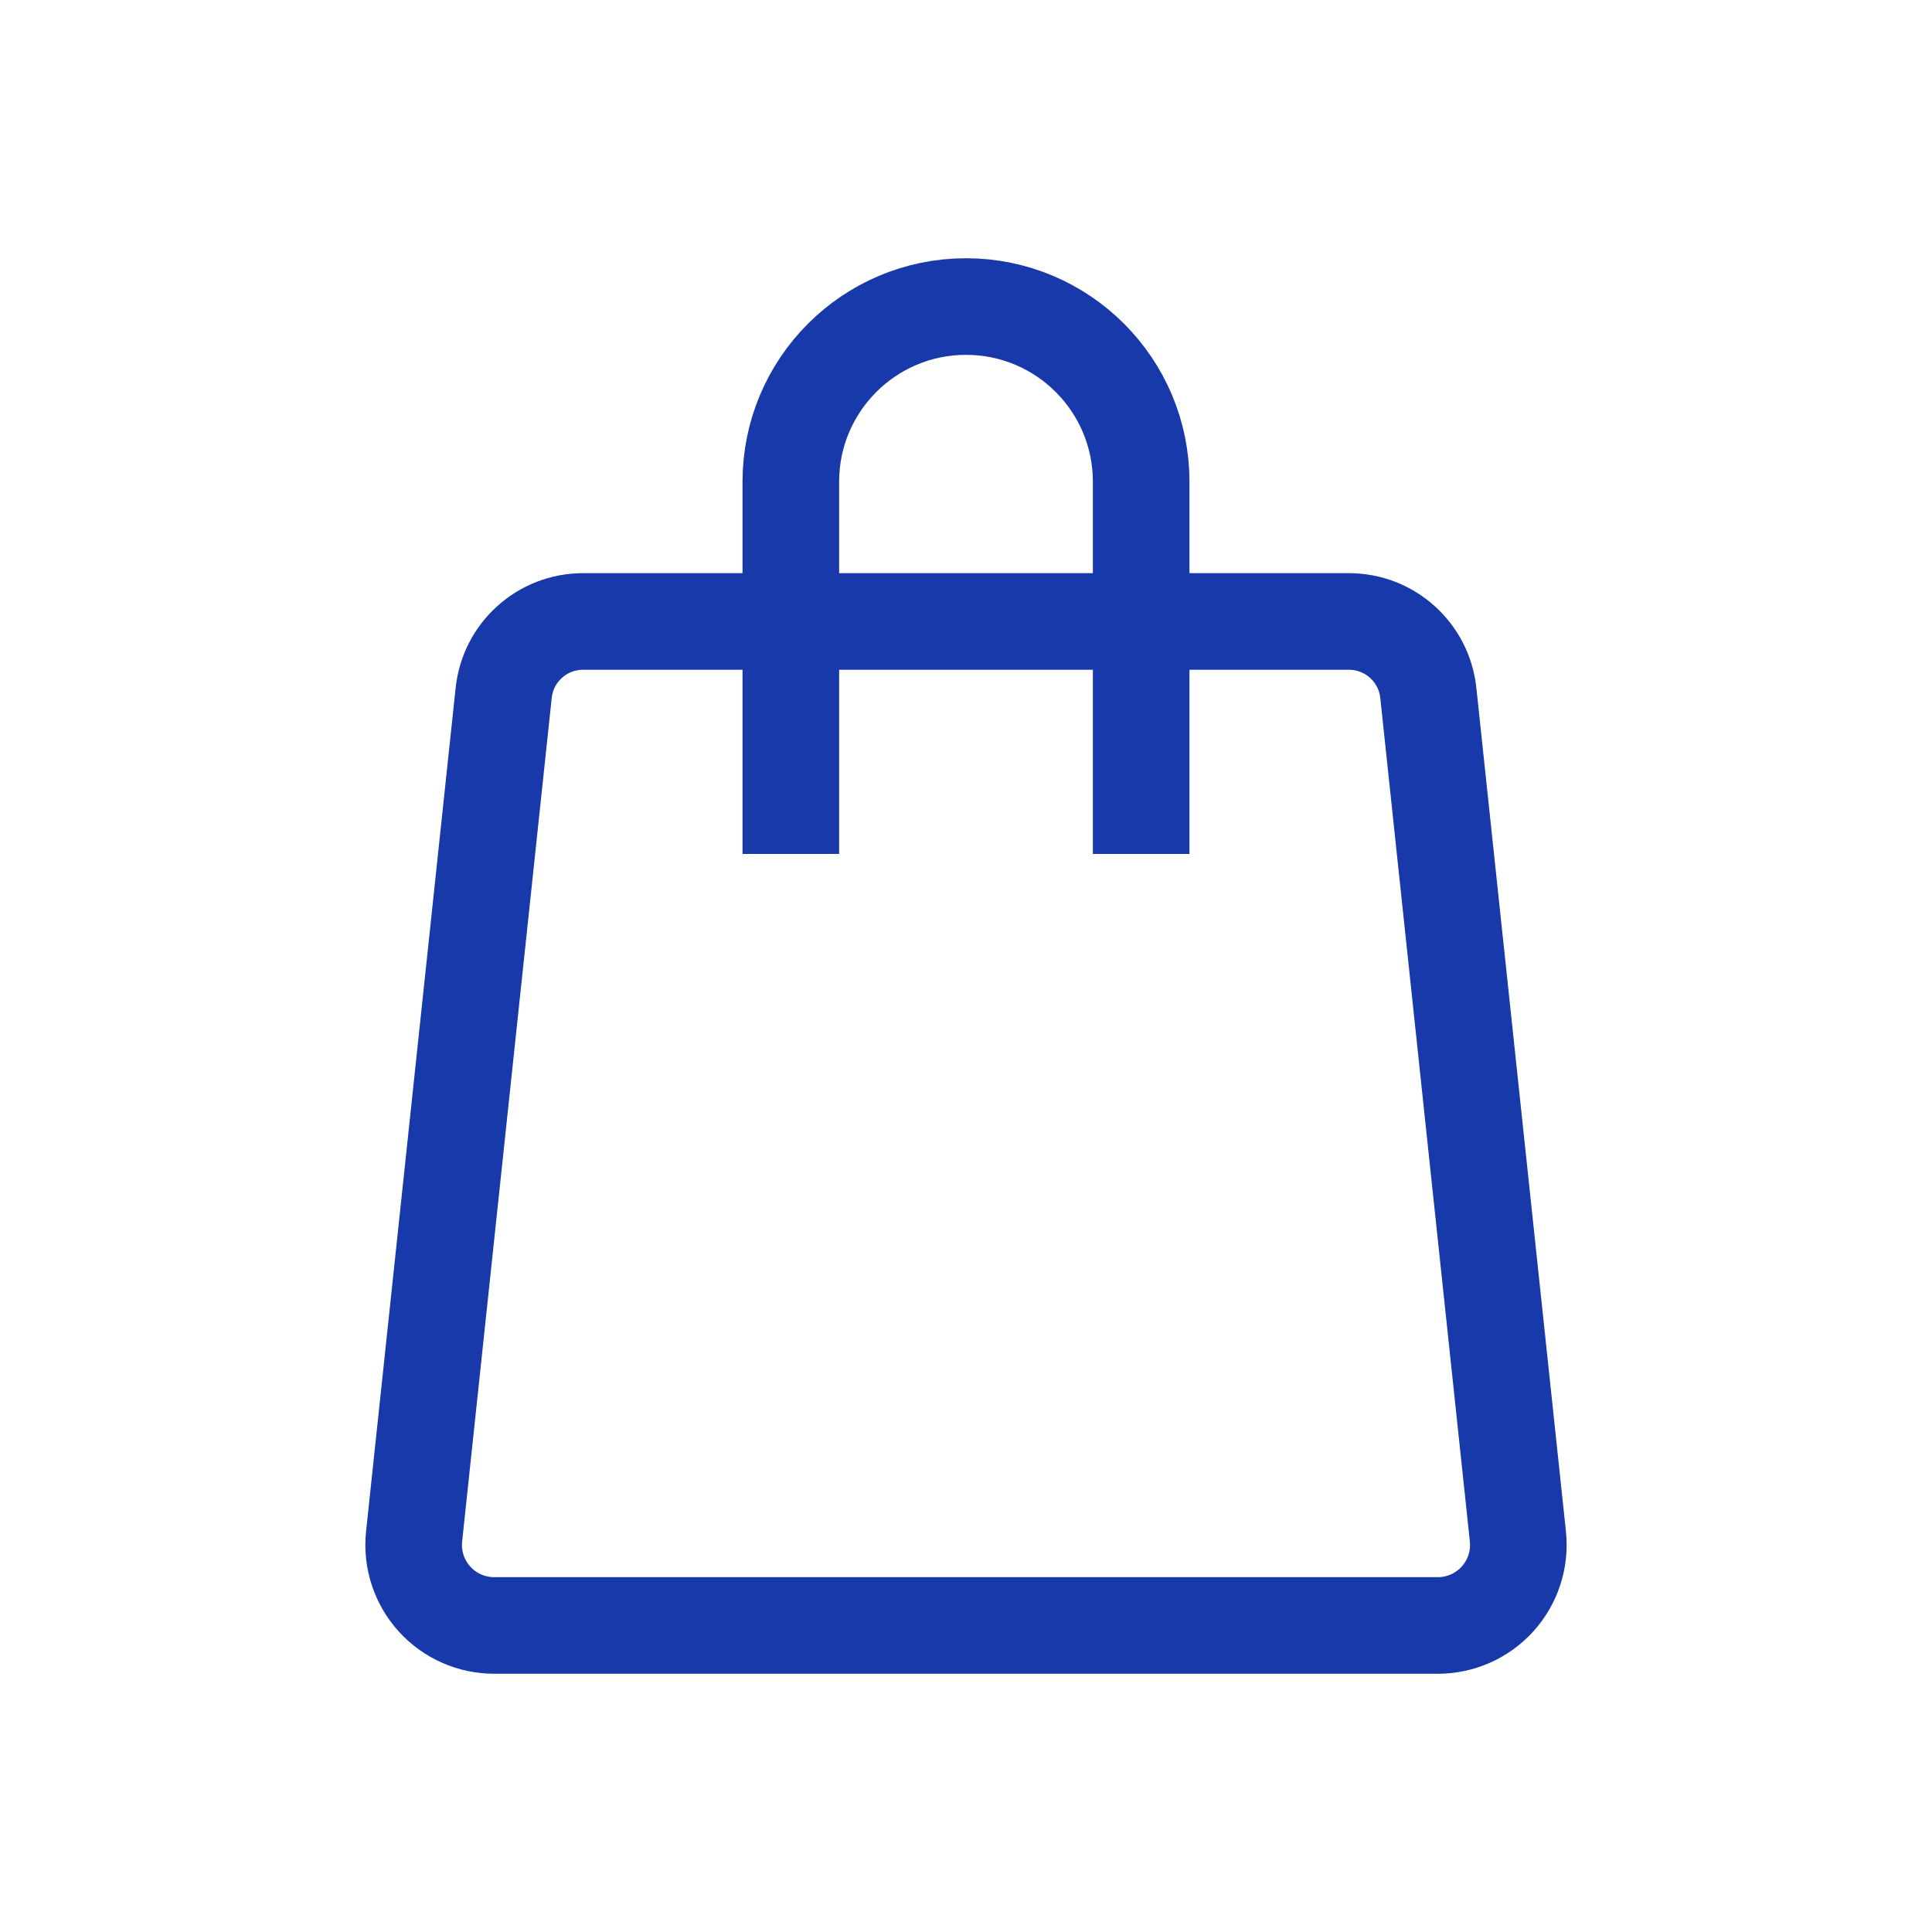
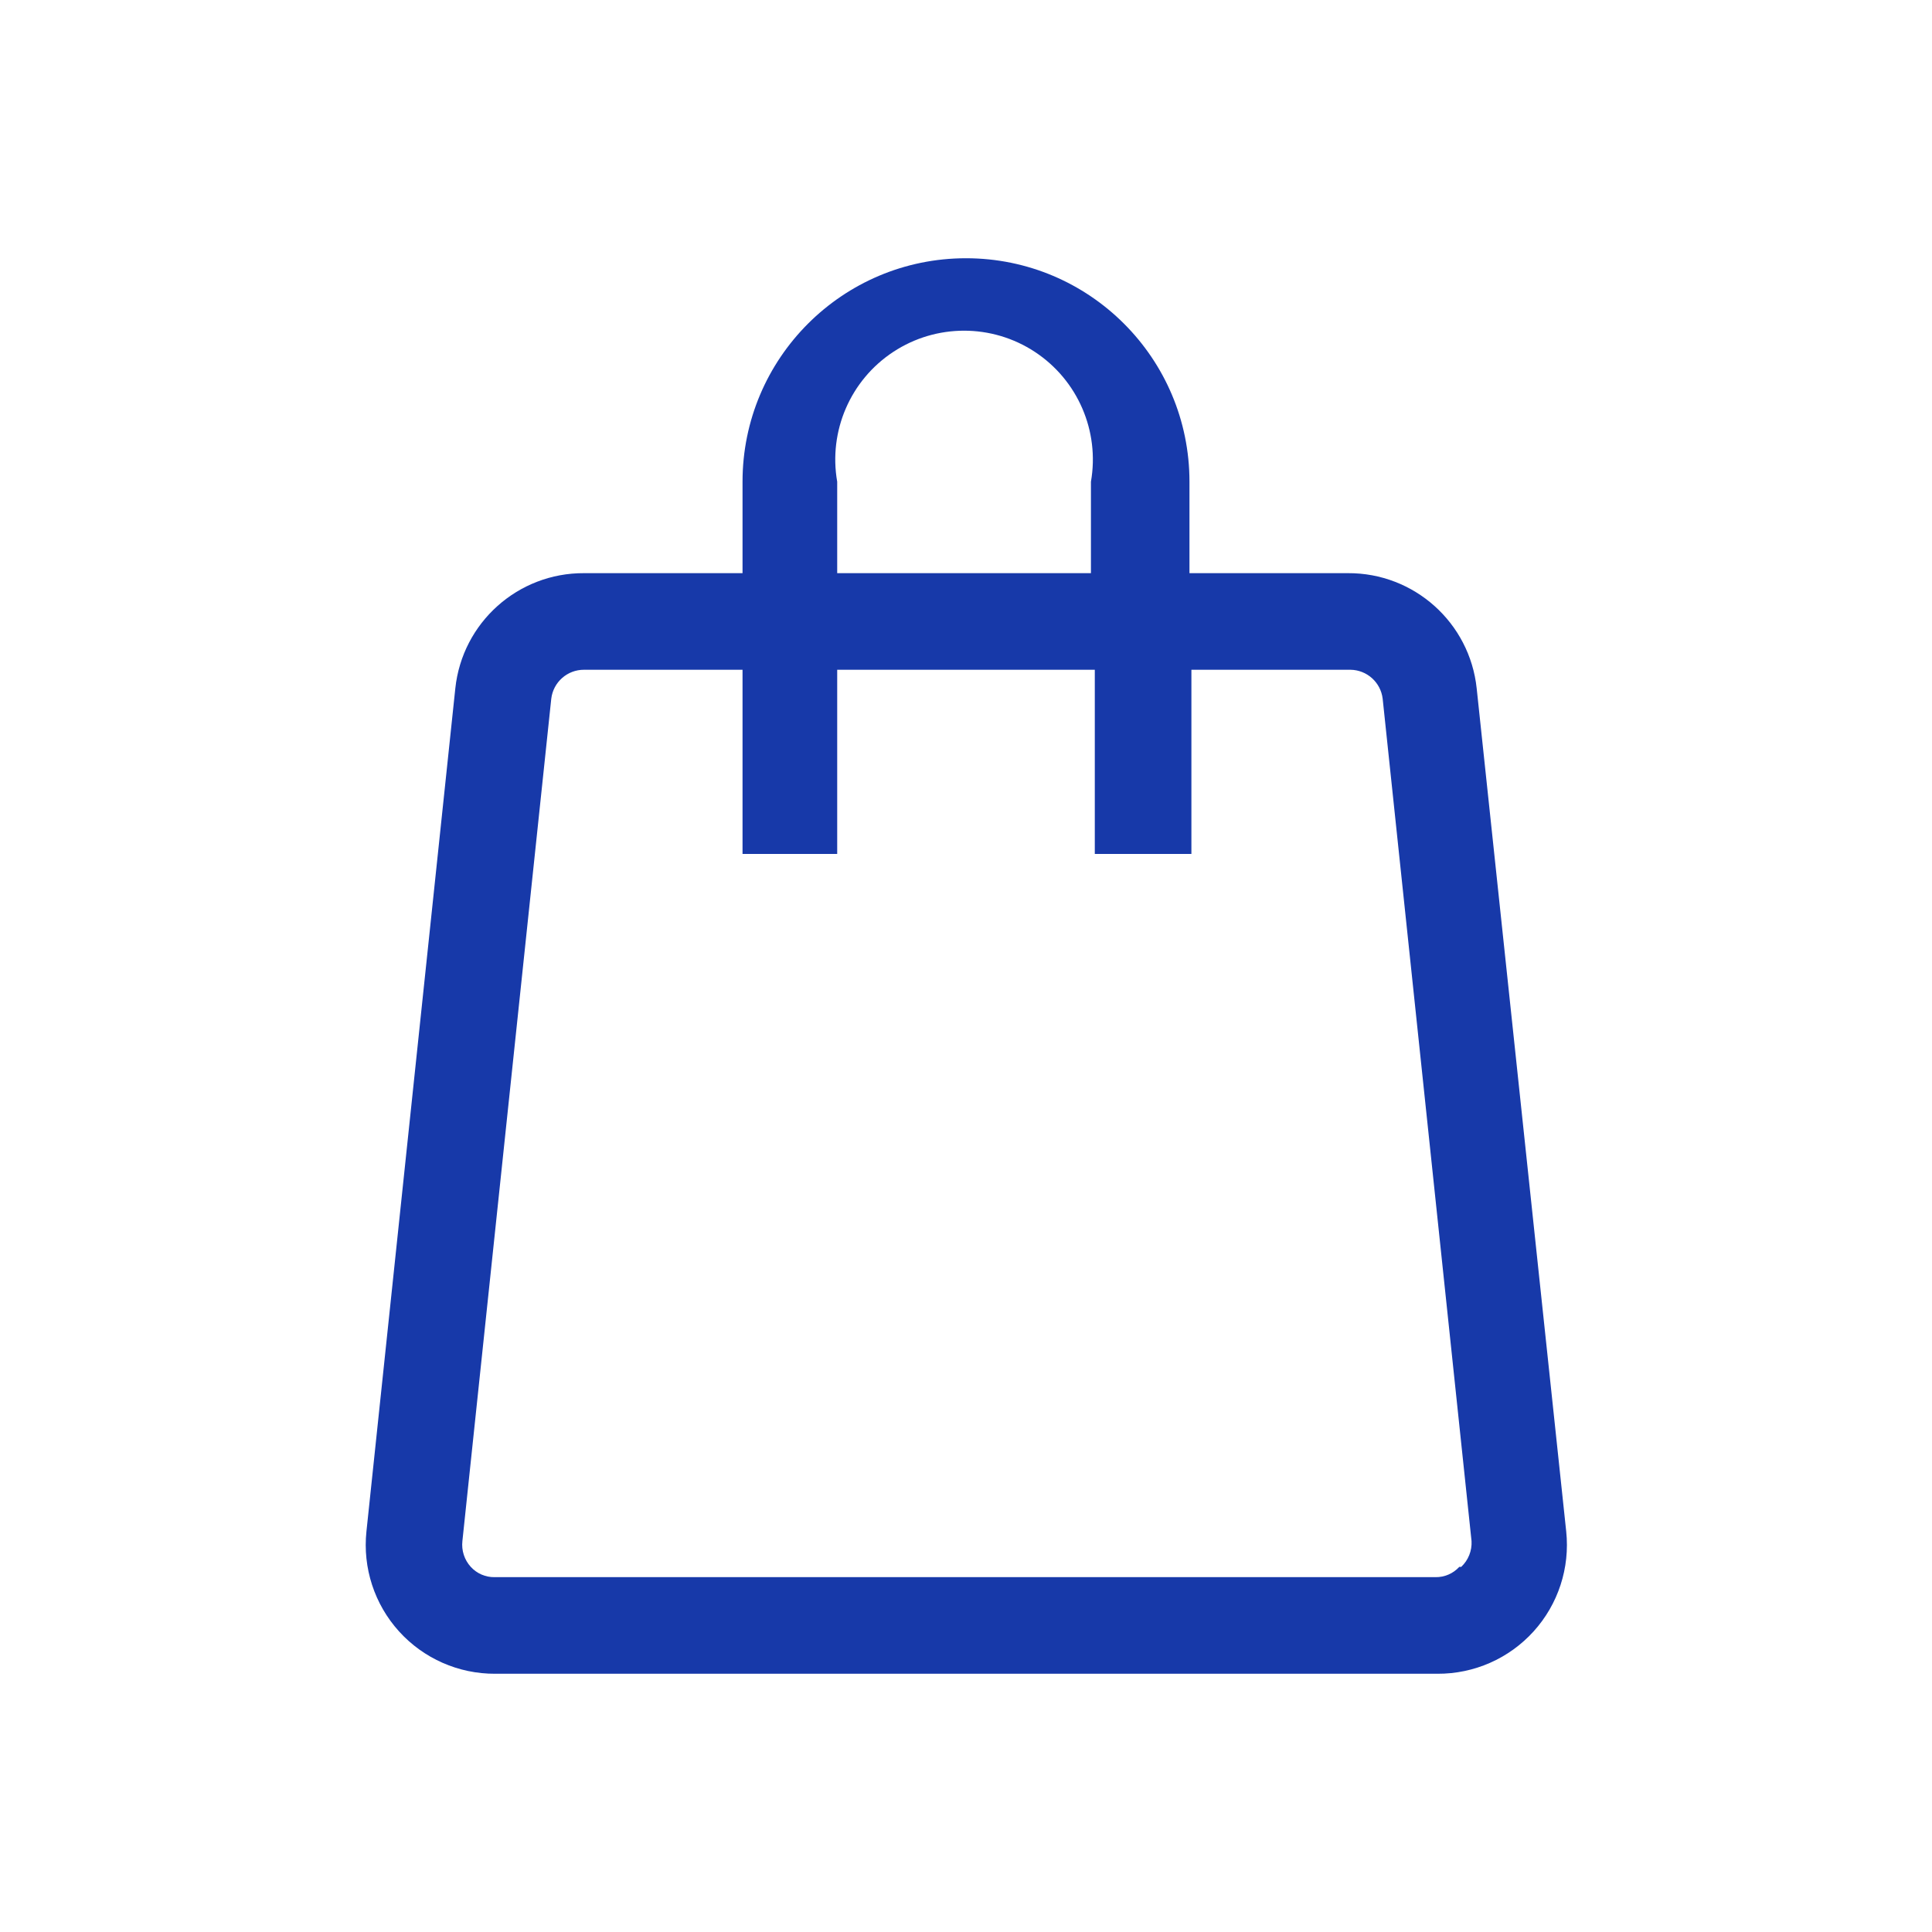
- <svg xmlns="http://www.w3.org/2000/svg" viewBox="0 0 30 30">
+ <svg xmlns="http://www.w3.org/2000/svg" width="30" height="30" viewBox="0 0 30 30">
  <defs>
-     <style>.cls-1{fill:none;stroke:#1739a9;stroke-miterlimit:10;stroke-width:1.5px;}</style>
+     <style>.cls-1{fill:#1739a9;}</style>
  </defs>
  <g id="Layer_4" data-name="Layer 4">
-     <path class="cls-1" d="M22.32,25.24H7.68a1.25,1.25,0,0,1-1.25-1.38L7.82,10.77A1.24,1.24,0,0,1,9.06,9.65H20.94a1.24,1.24,0,0,1,1.24,1.12l1.39,13.09A1.25,1.25,0,0,1,22.32,25.24Z" />
-     <path class="cls-1" d="M12.28,13.26V7.48A2.72,2.72,0,0,1,15,4.76h0a2.72,2.72,0,0,1,2.72,2.72v5.78" />
+     <path class="cls-1" d="M22.93,10.69a2,2,0,0,0-2-1.79H18.47V7.48a3.47,3.47,0,1,0-6.94,0V8.9H9.07a2,2,0,0,0-2,1.79L5.69,23.78a2,2,0,0,0,2,2.21H22.32a2,2,0,0,0,2-2.21ZM13,7.48a2,2,0,1,1,3.94,0V8.9H13Zm9.66,16.85a.49.49,0,0,1-.37.16H7.68a.49.49,0,0,1-.37-.16.51.51,0,0,1-.13-.4L8.56,10.85a.51.51,0,0,1,.51-.45h2.46v2.86H13V10.4H17v2.86h1.5V10.4h2.47a.51.51,0,0,1,.5.45l1.38,13.08A.51.51,0,0,1,22.69,24.33Z" />
  </g>
</svg>
